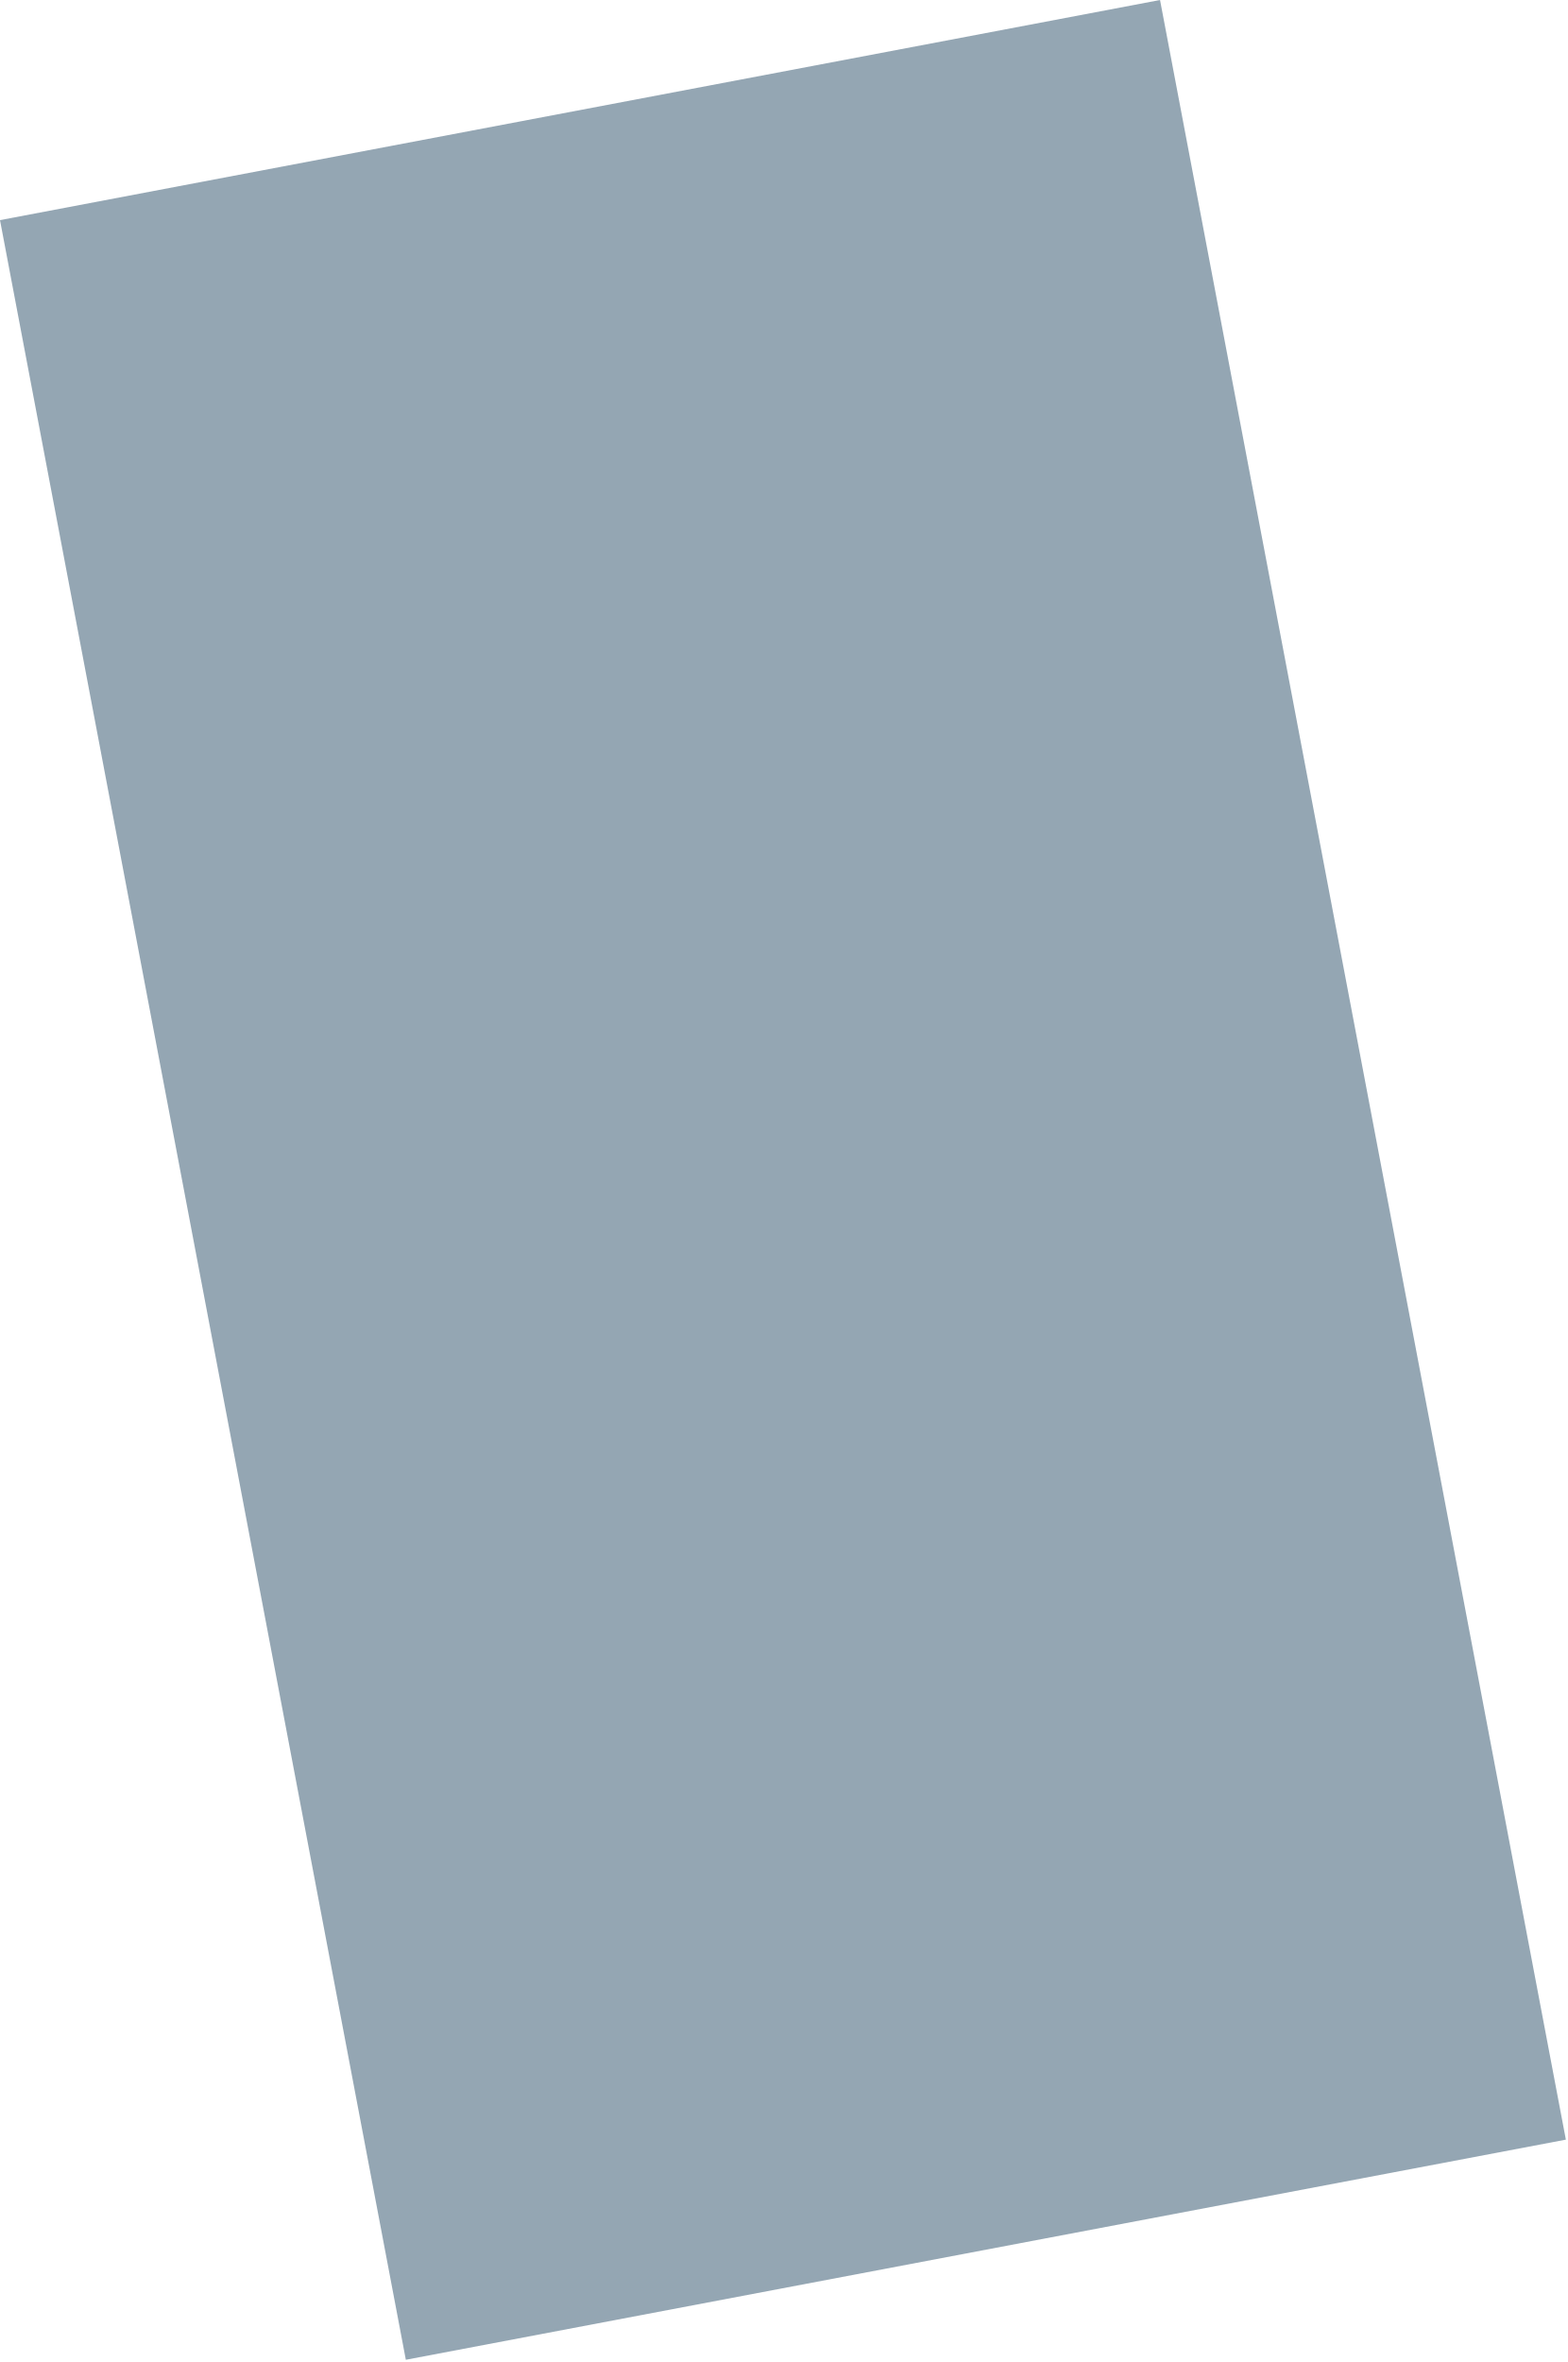
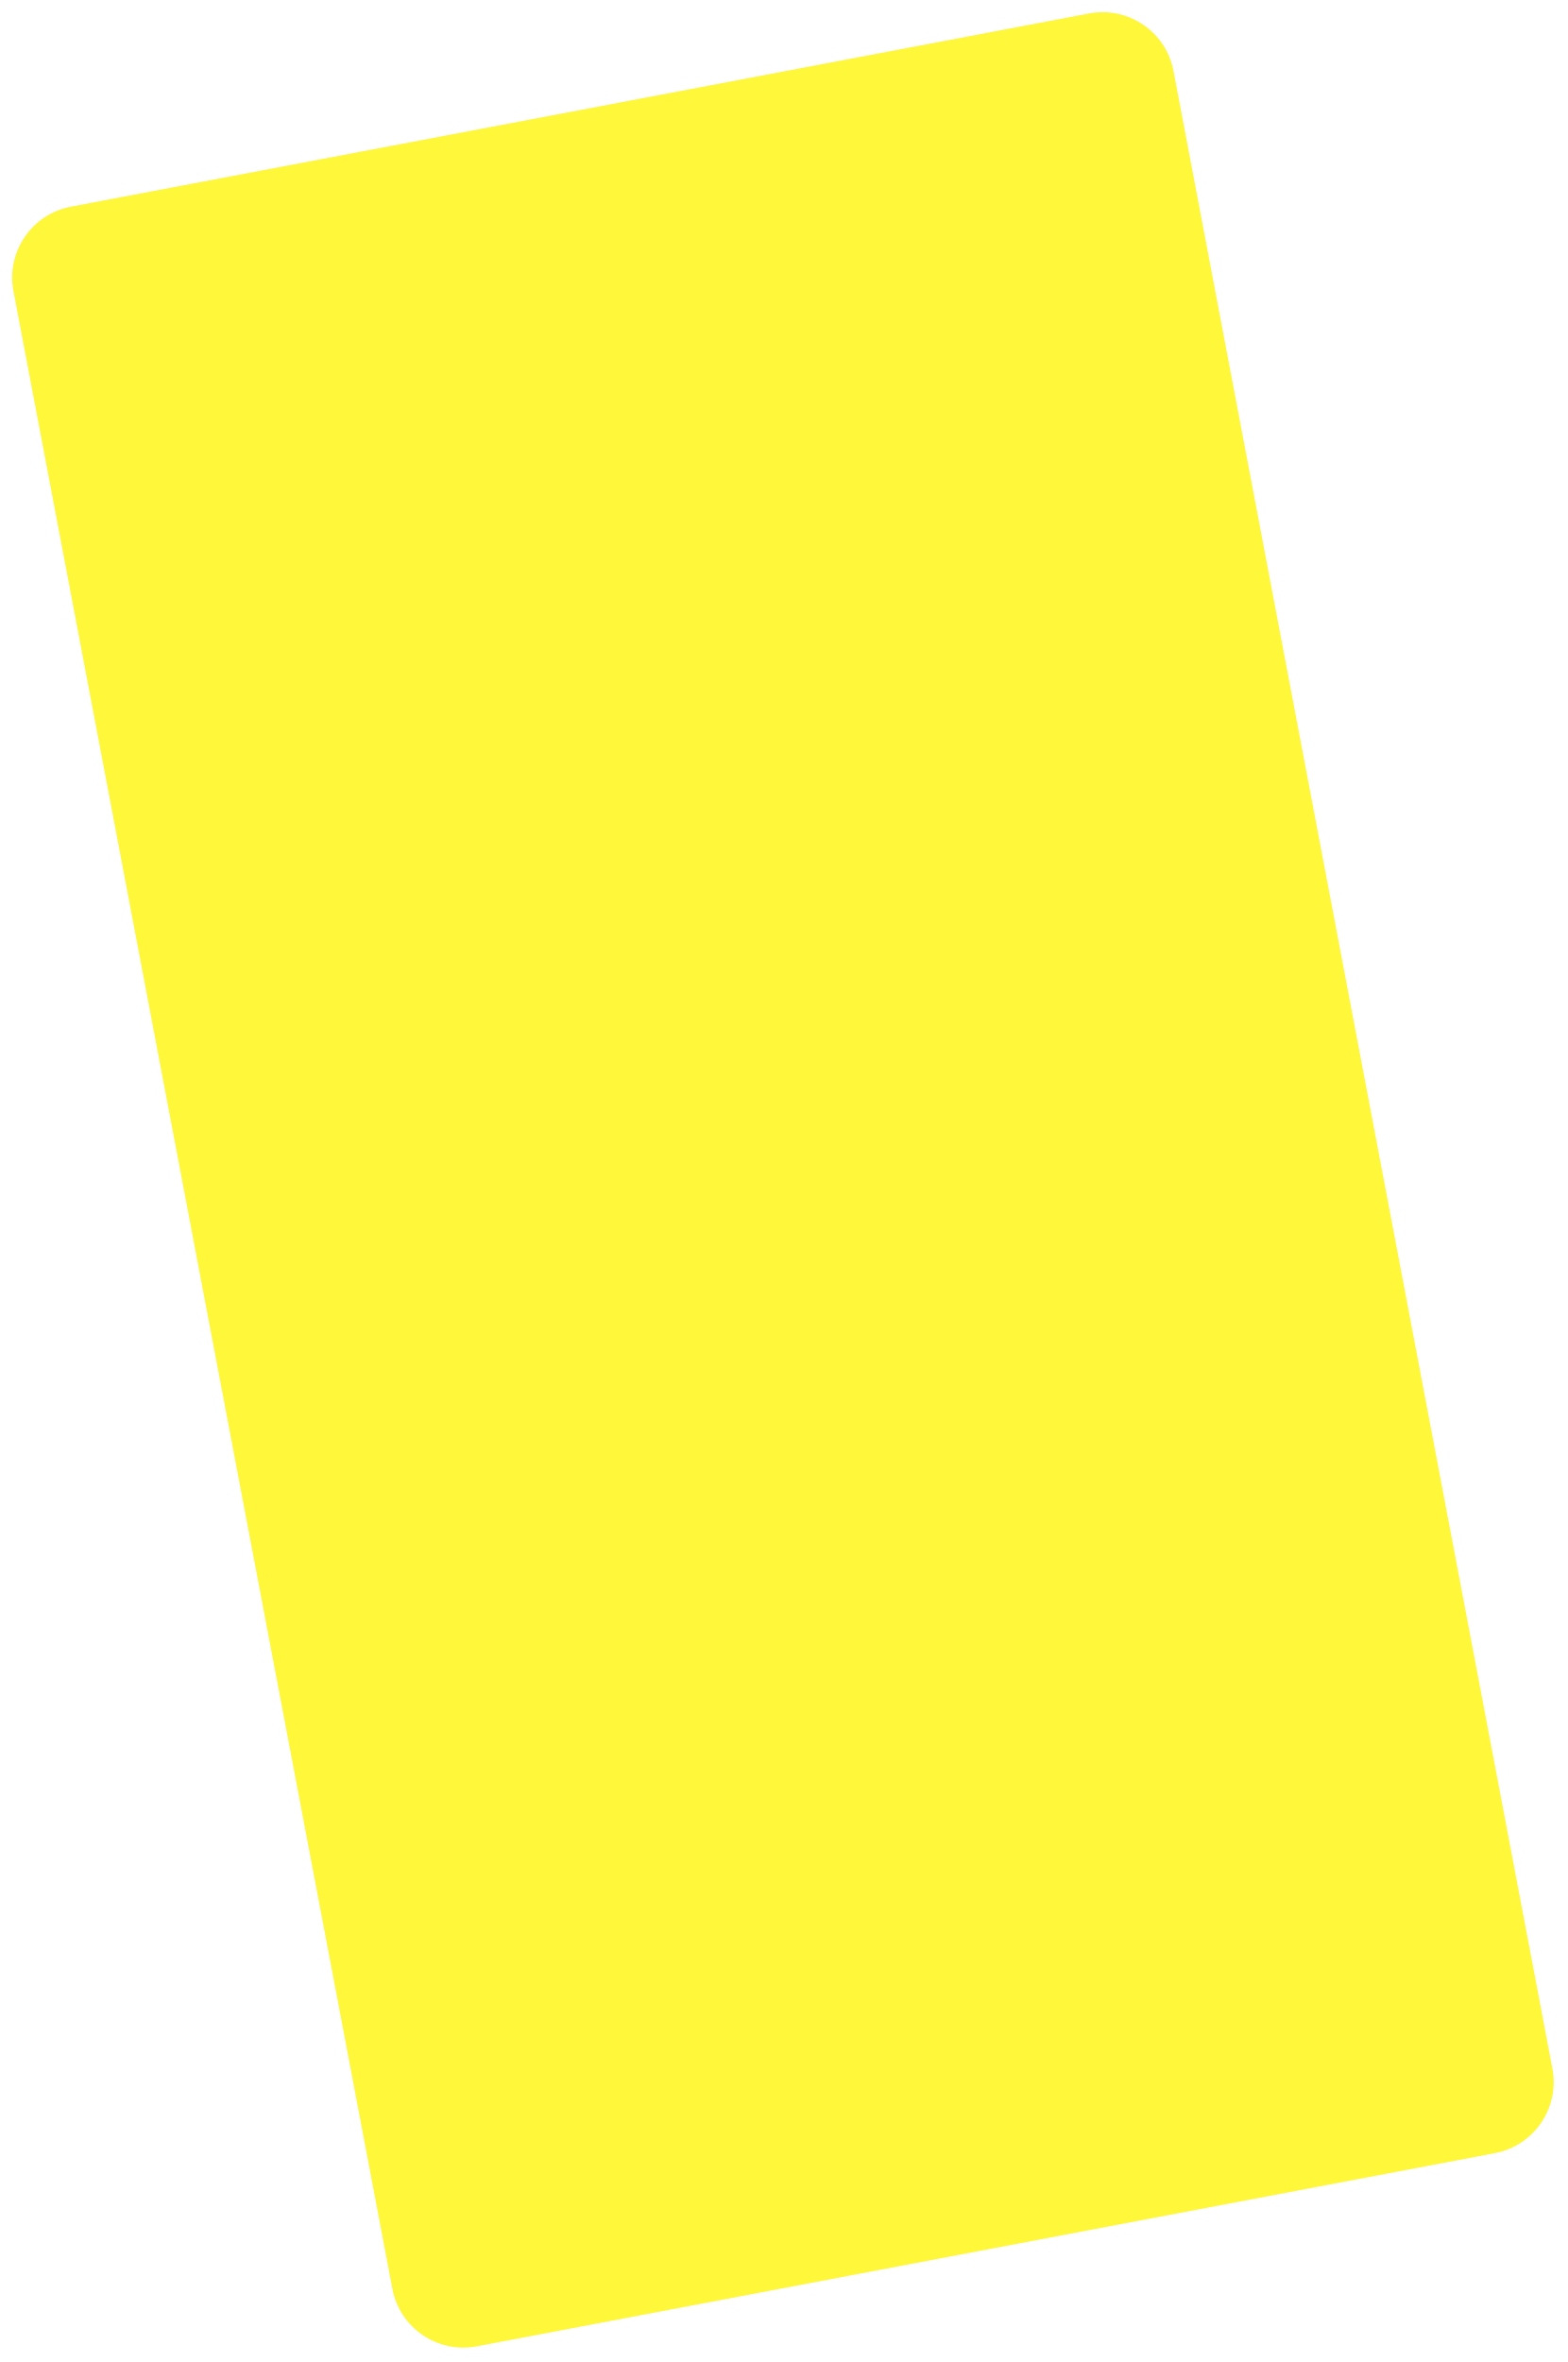
<svg xmlns="http://www.w3.org/2000/svg" width="434" height="654" viewBox="0 0 434 654" fill="none">
-   <rect width="327" height="603" transform="translate(0 60.95) rotate(-10.7423)" fill="#94A6B3" />
+   <rect y="60.95" width="327" height="603" rx="20" transform="rotate(-10.7423 0 60.95)" fill="#FFF73A" />
</svg>
